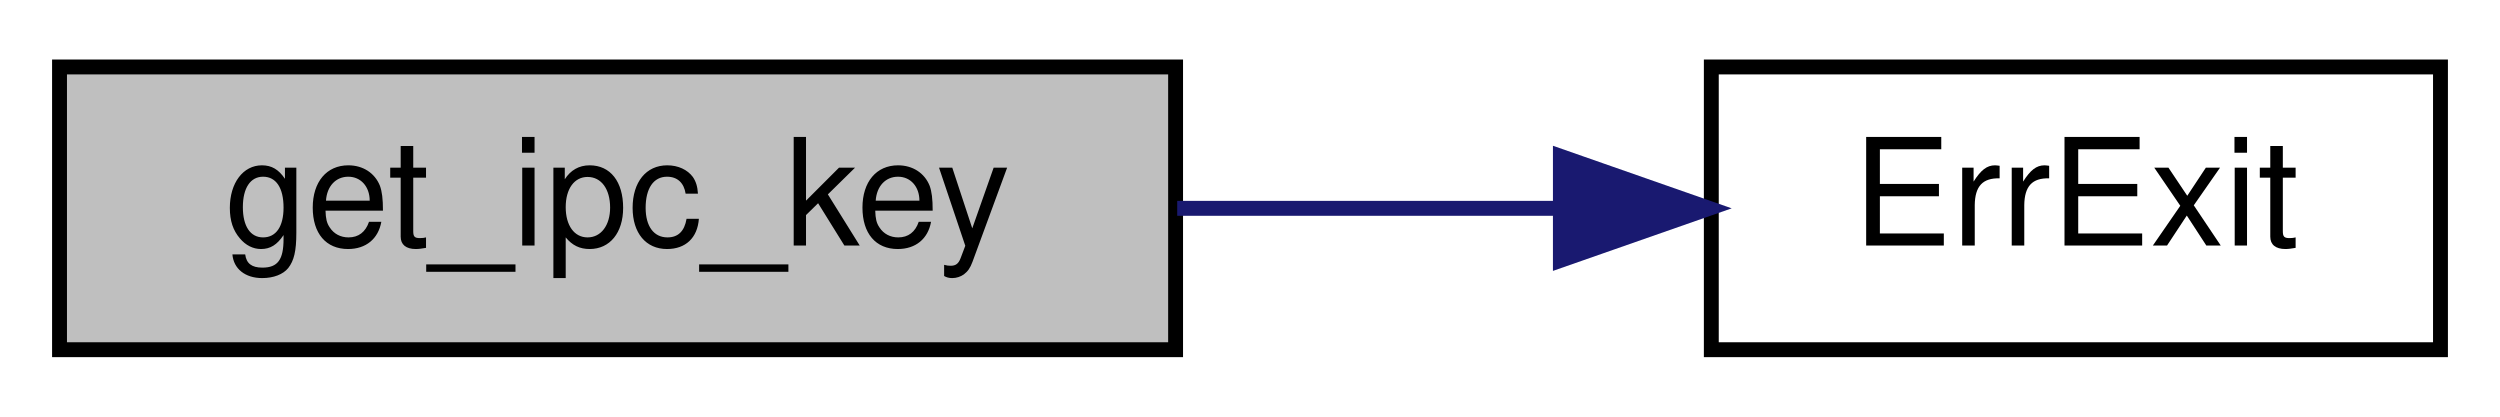
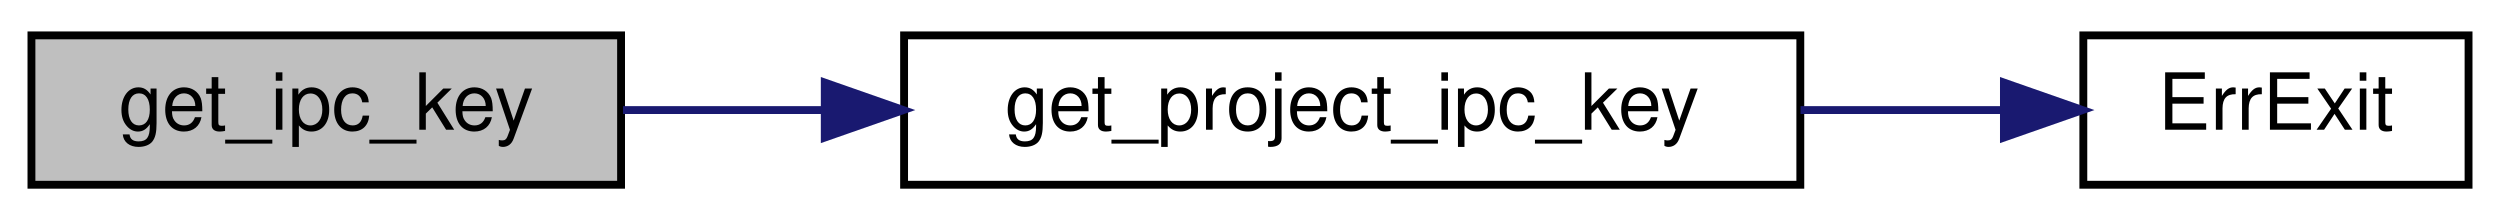
- <svg xmlns="http://www.w3.org/2000/svg" xmlns:xlink="http://www.w3.org/1999/xlink" width="168pt" height="28pt" viewBox="0.00 0.00 168.00 28.00">
+ <svg xmlns="http://www.w3.org/2000/svg" xmlns:xlink="http://www.w3.org/1999/xlink" width="318pt" height="28pt" viewBox="0.00 0.00 318.00 28.00">
  <g id="graph0" class="graph" transform="scale(1 1) rotate(0) translate(4 24)">
    <g id="node1" class="node">
      <polygon fill="#bfbfbf" stroke="#000000" points="0,-.5 0,-19.5 75,-19.5 75,-.5 0,-.5" />
      <text text-anchor="middle" x="37.5" y="-7.5" font-family="Helvetica,sans-Serif" font-size="10.00" fill="#000000">get_ipc_key</text>
    </g>
    <g id="node2" class="node">
      <g id="a_node2">
-         <a xlink:href="err__exit_8c.html#aa223b0ecfe538d130ece562646a37d27" target="_top" xlink:title="Prints the error message of the last failed system call and terminates the calling process...">
-           <polygon fill="none" stroke="#000000" points="111,-.5 111,-19.5 160,-19.5 160,-.5 111,-.5" />
-           <text text-anchor="middle" x="135.5" y="-7.5" font-family="Helvetica,sans-Serif" font-size="10.00" fill="#000000">ErrExit</text>
+         <a xlink:href="defines_8c.html#abe68b7232c057100c2e21586906436d7" target="_top" xlink:title="get_project_ipc_key">
+           <polygon fill="none" stroke="#000000" points="111,-.5 111,-19.5 225,-19.5 225,-.5 111,-.5" />
+           <text text-anchor="middle" x="168" y="-7.5" font-family="Helvetica,sans-Serif" font-size="10.00" fill="#000000">get_project_ipc_key</text>
        </a>
      </g>
    </g>
    <g id="edge1" class="edge">
-       <path fill="none" stroke="#191970" d="M75.109,-10C83.535,-10 92.436,-10 100.74,-10" />
-       <polygon fill="#191970" stroke="#191970" points="100.858,-13.5 110.857,-10 100.857,-6.5 100.858,-13.5" />
+       <path fill="none" stroke="#191970" d="M75.246,-10C83.254,-10 91.938,-10 100.671,-10" />
+       <polygon fill="#191970" stroke="#191970" points="100.909,-13.5 110.909,-10 100.909,-6.5 100.909,-13.5" />
+     </g>
+     <g id="node3" class="node">
+       <g id="a_node3">
+         <a xlink:href="err__exit_8c.html#aa223b0ecfe538d130ece562646a37d27" target="_top" xlink:title="Prints the error message of the last failed system call and terminates the calling process...">
+           <polygon fill="none" stroke="#000000" points="261,-.5 261,-19.5 310,-19.5 310,-.5 261,-.5" />
+           <text text-anchor="middle" x="285.5" y="-7.5" font-family="Helvetica,sans-Serif" font-size="10.00" fill="#000000">ErrExit</text>
+         </a>
+       </g>
+     </g>
+     <g id="edge2" class="edge">
+       <path fill="none" stroke="#191970" d="M225.029,-10C233.811,-10 242.644,-10 250.742,-10" />
+       <polygon fill="#191970" stroke="#191970" points="250.899,-13.5 260.899,-10 250.899,-6.5 250.899,-13.5" />
    </g>
  </g>
</svg>
